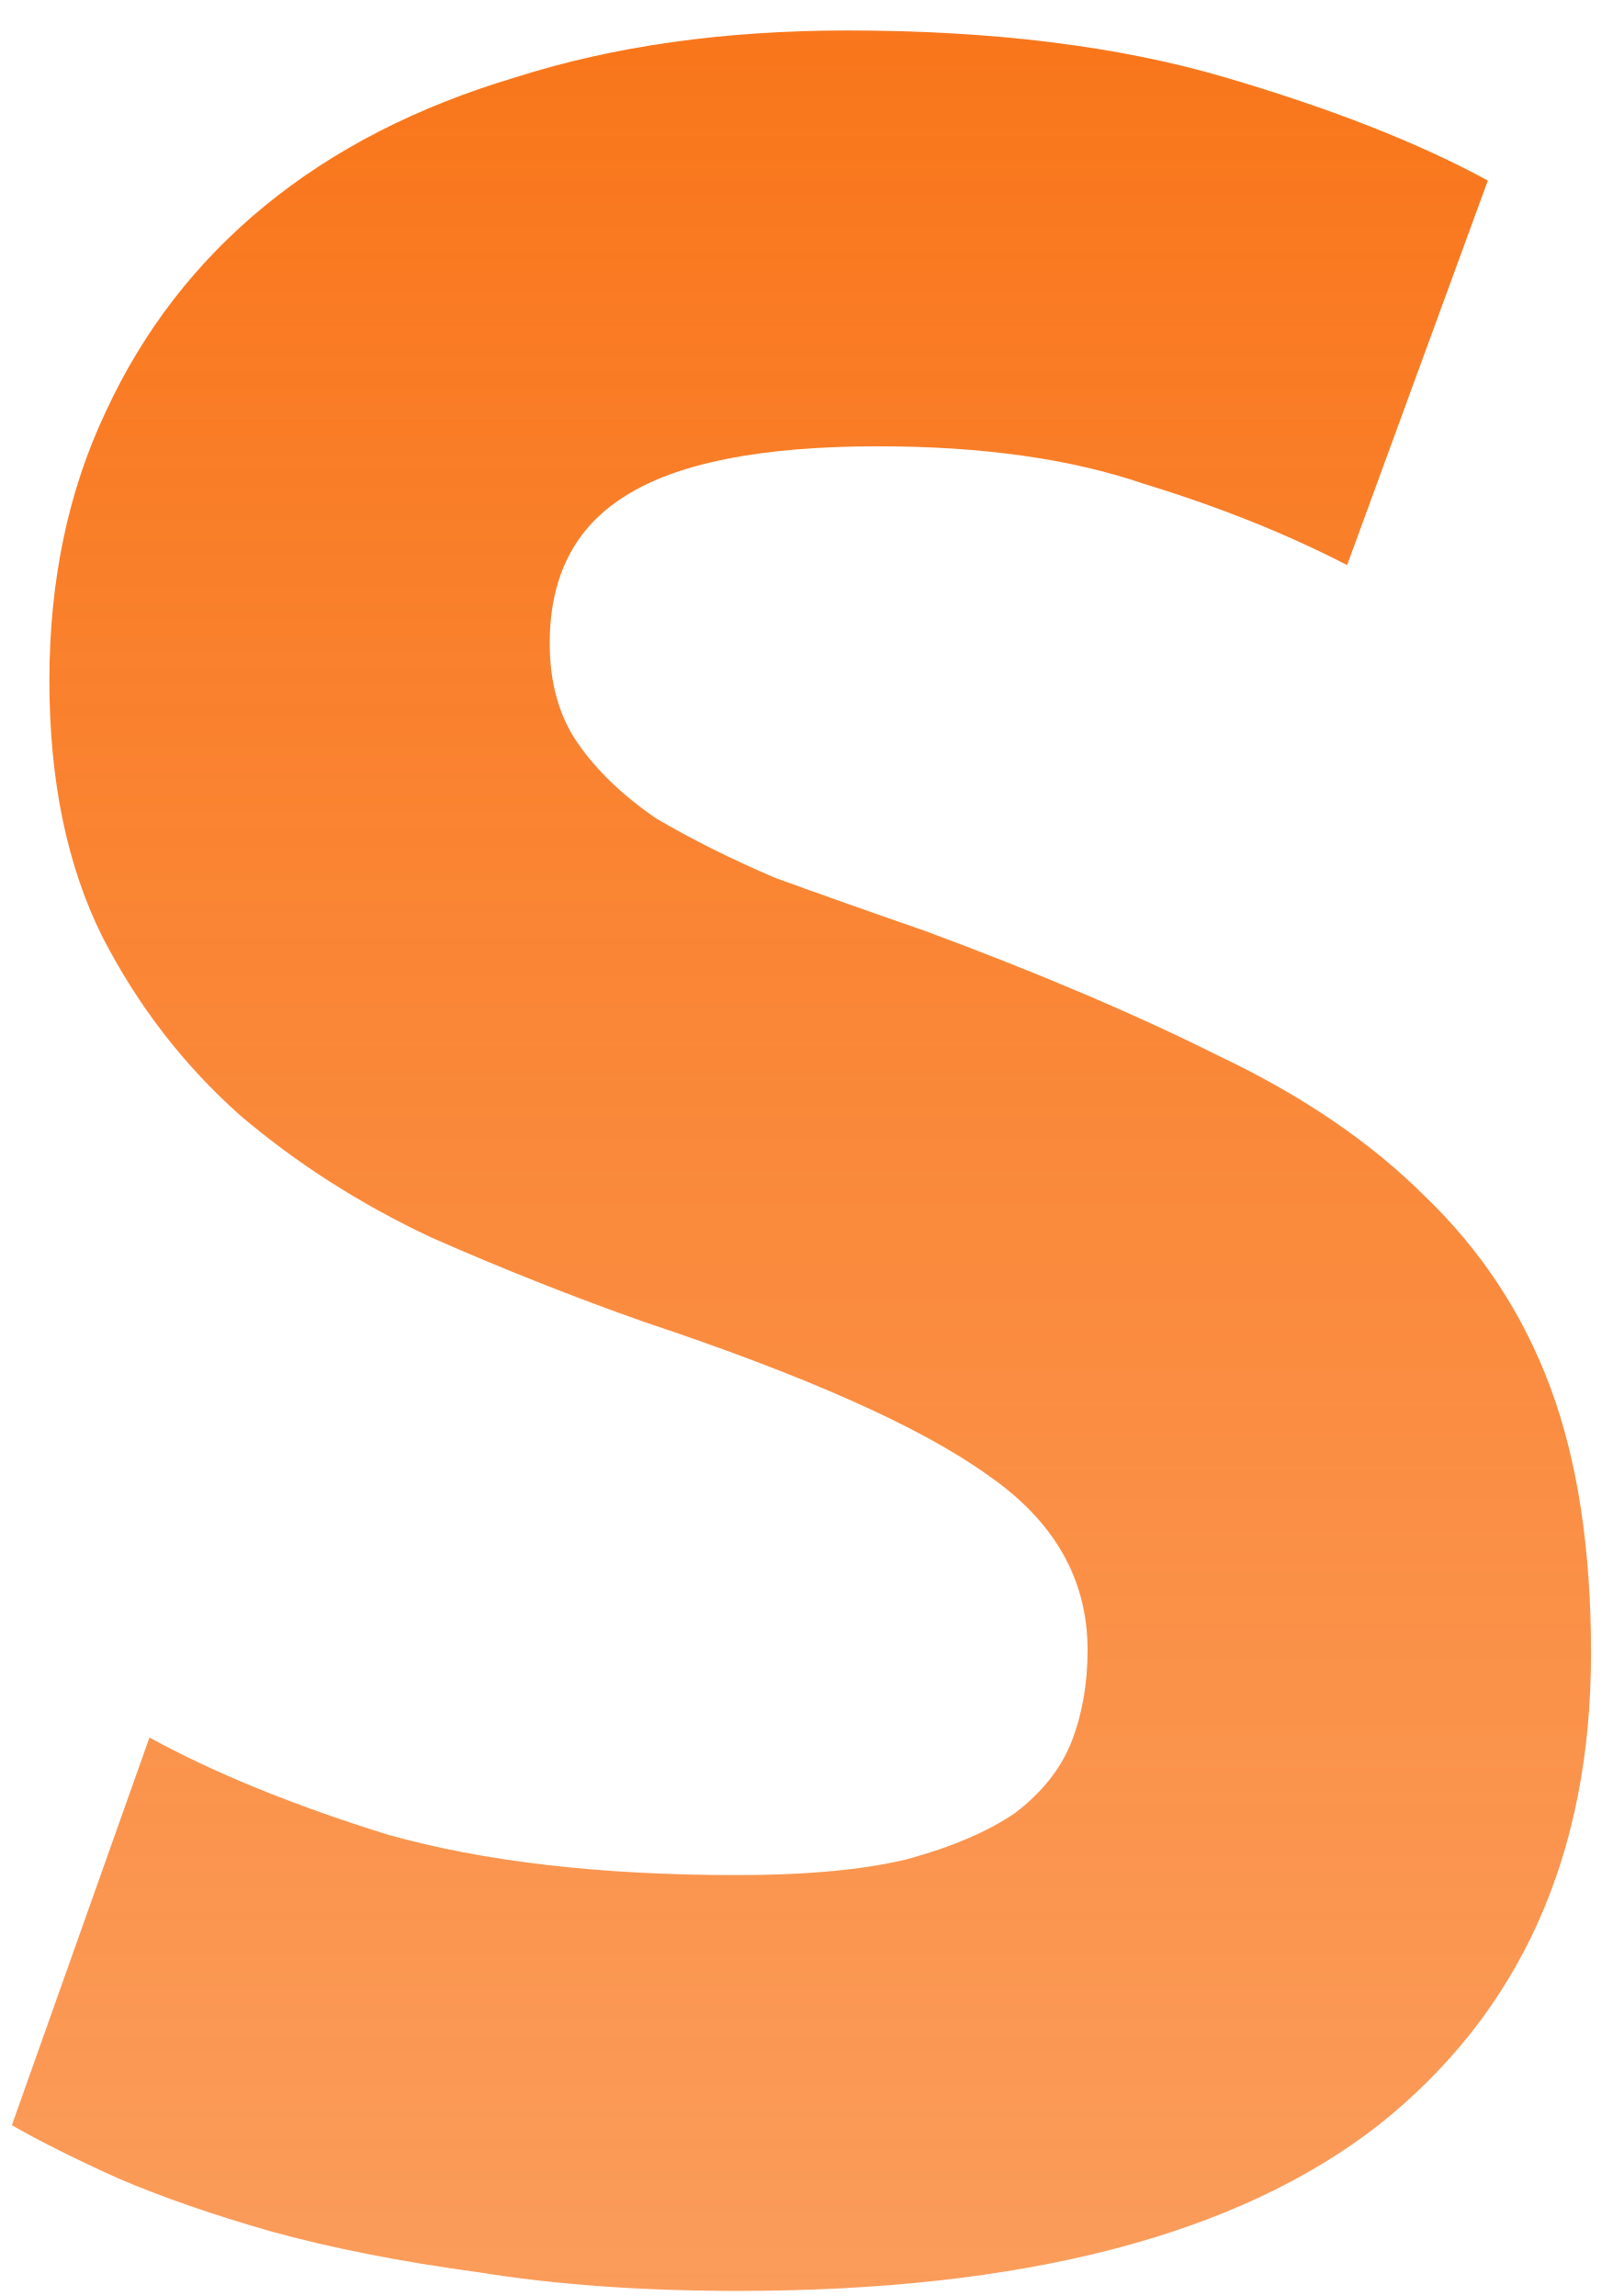
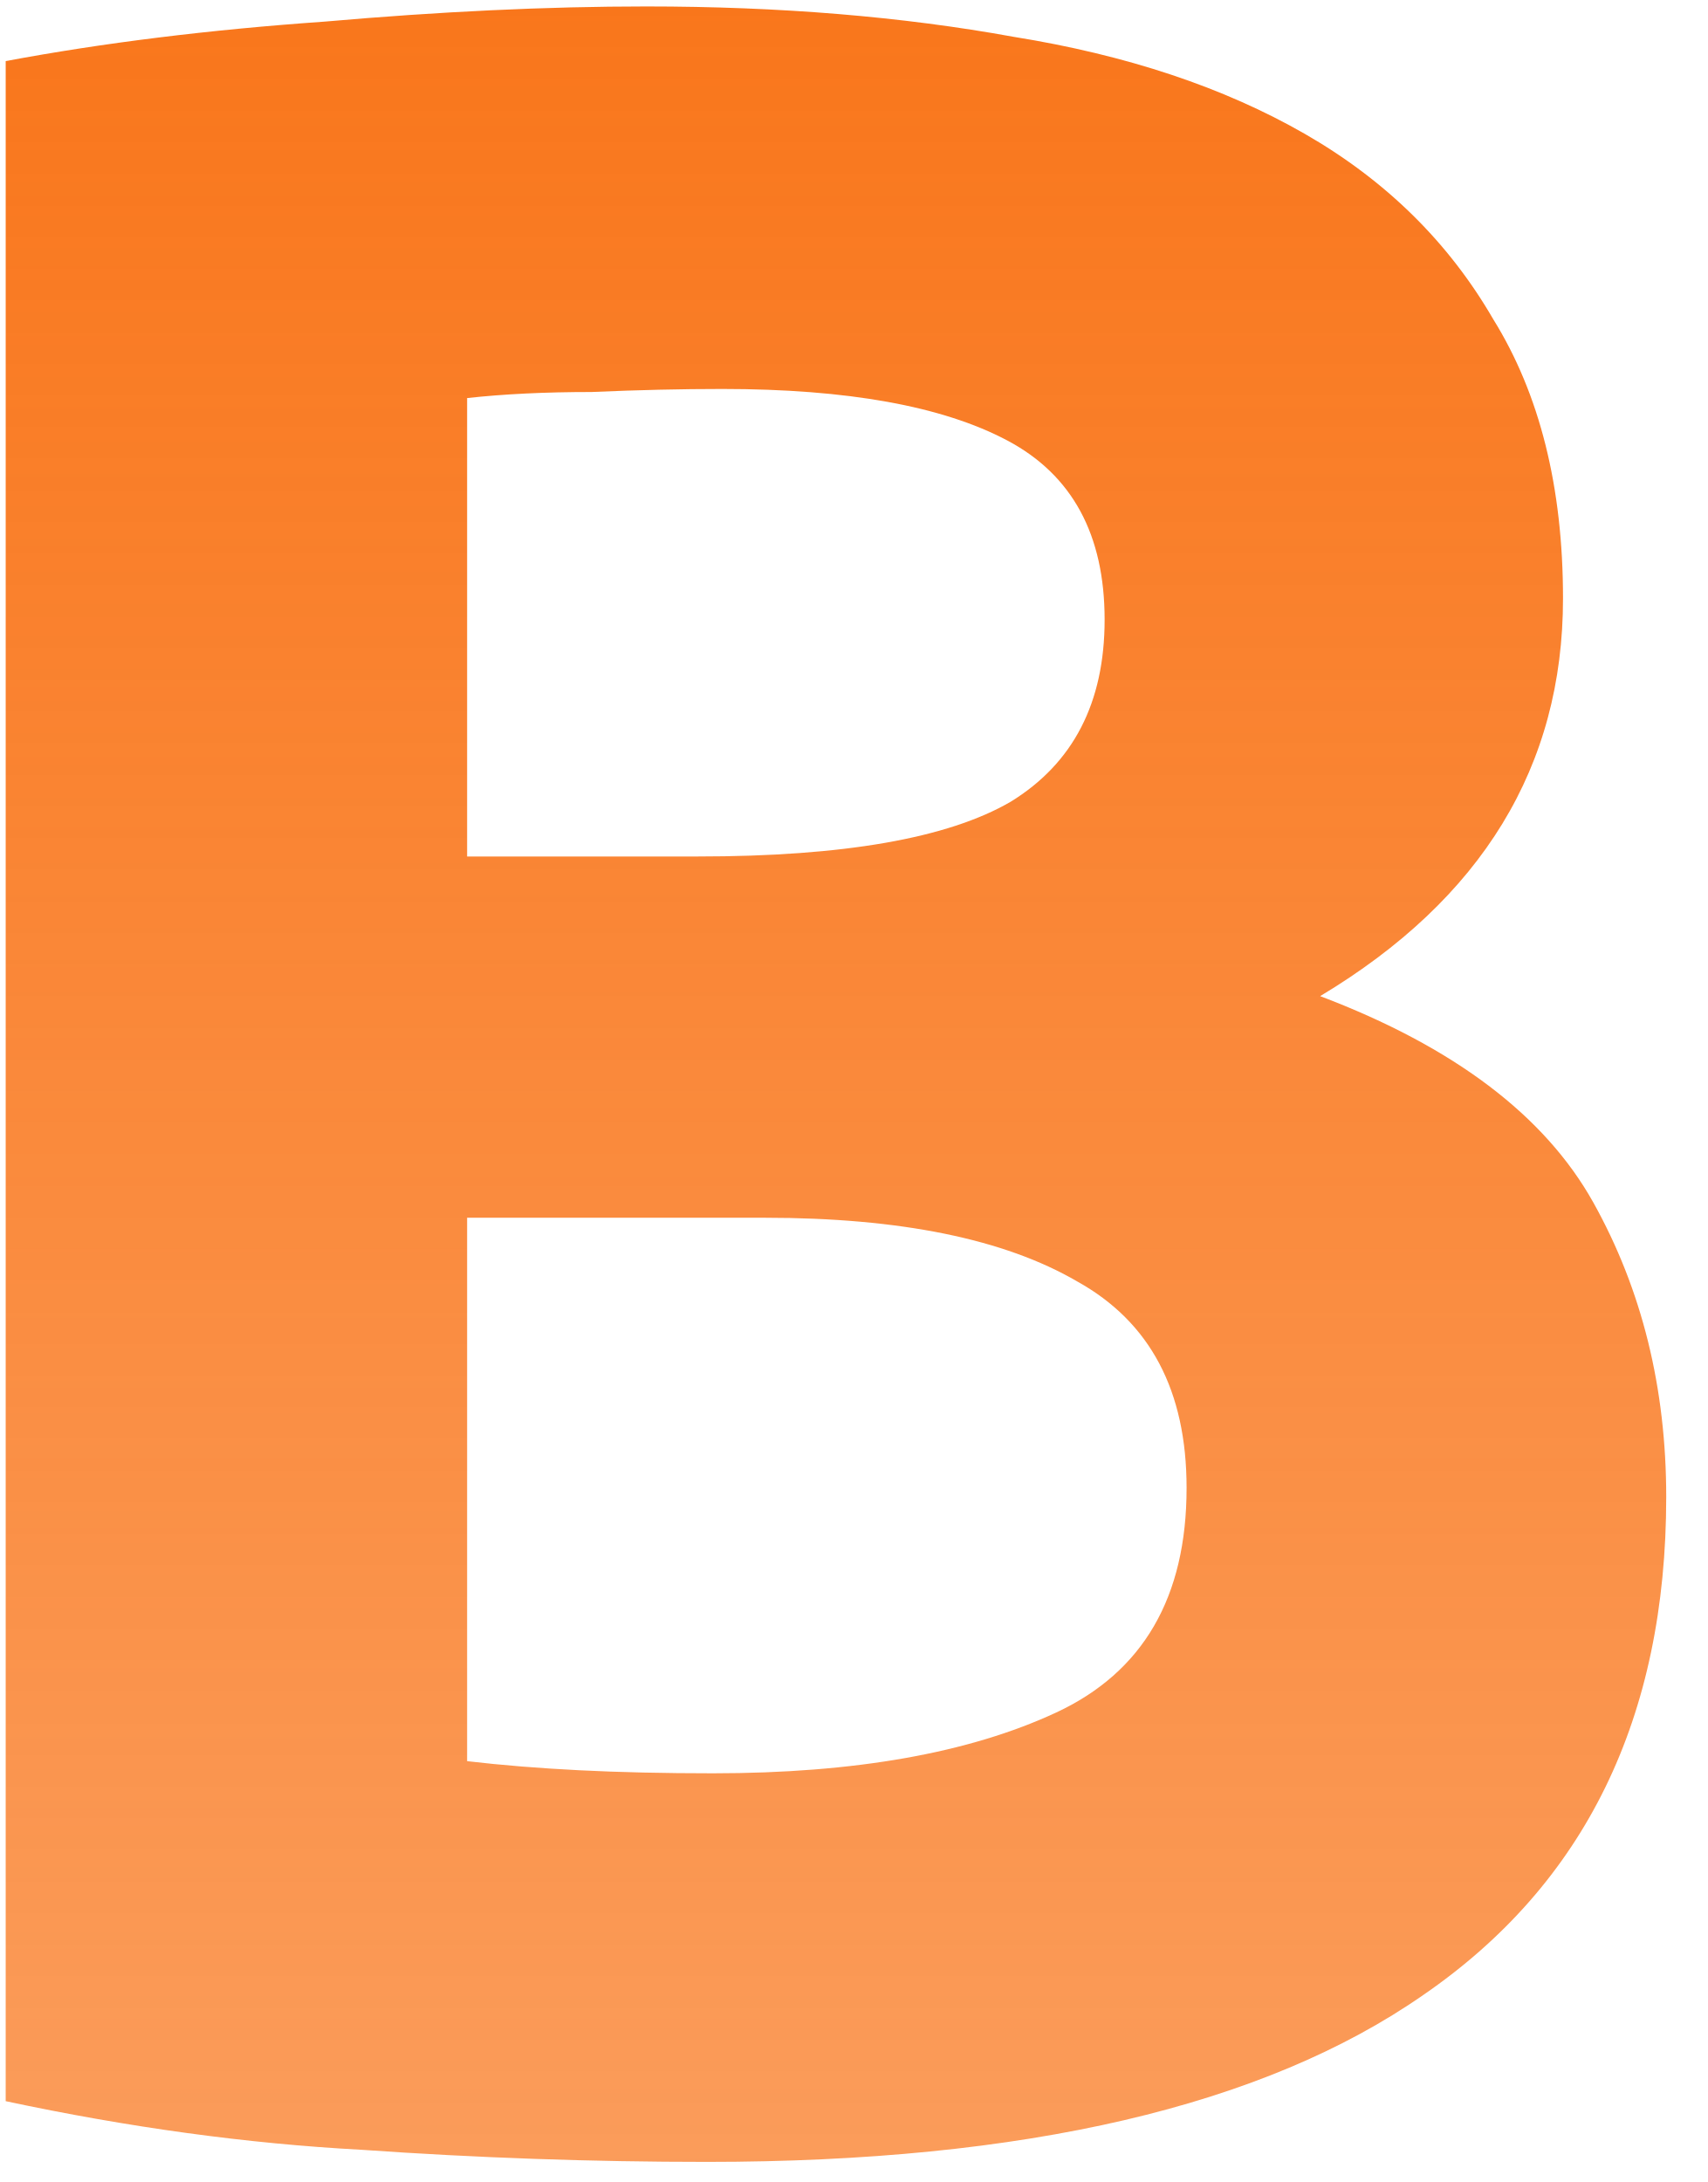
- <svg xmlns="http://www.w3.org/2000/svg" width="33" height="47" viewBox="0 0 33 47" fill="none">
-   <path d="M15.091 38.384C16.499 38.384 17.651 38.277 18.547 38.064C19.486 37.808 20.232 37.488 20.787 37.104C21.342 36.677 21.726 36.187 21.939 35.632C22.152 35.077 22.259 34.459 22.259 33.776C22.259 32.325 21.576 31.131 20.211 30.192C18.846 29.211 16.499 28.165 13.171 27.056C11.72 26.544 10.27 25.968 8.819 25.328C7.368 24.645 6.067 23.813 4.915 22.832C3.763 21.808 2.824 20.592 2.099 19.184C1.374 17.733 1.011 15.984 1.011 13.936C1.011 11.888 1.395 10.053 2.163 8.432C2.931 6.768 4.019 5.36 5.427 4.208C6.835 3.056 8.542 2.181 10.547 1.584C12.552 0.944 14.814 0.624 17.331 0.624C20.318 0.624 22.899 0.944 25.075 1.584C27.251 2.224 29.043 2.928 30.451 3.696L27.571 11.568C26.334 10.928 24.947 10.373 23.411 9.904C21.918 9.392 20.104 9.136 17.971 9.136C15.582 9.136 13.854 9.477 12.787 10.16C11.763 10.8 11.251 11.803 11.251 13.168C11.251 13.979 11.443 14.661 11.827 15.216C12.211 15.771 12.744 16.283 13.427 16.752C14.152 17.179 14.963 17.584 15.859 17.968C16.798 18.309 17.822 18.672 18.931 19.056C21.235 19.909 23.24 20.763 24.947 21.616C26.654 22.427 28.062 23.387 29.171 24.496C30.323 25.605 31.176 26.907 31.731 28.4C32.286 29.893 32.563 31.707 32.563 33.84C32.563 37.979 31.112 41.2 28.211 43.504C25.31 45.765 20.936 46.896 15.091 46.896C13.128 46.896 11.358 46.768 9.779 46.512C8.2 46.299 6.792 46.021 5.555 45.68C4.36 45.339 3.315 44.976 2.419 44.592C1.566 44.208 0.84 43.845 0.243 43.504L3.059 35.568C4.382 36.293 6.003 36.955 7.923 37.552C9.886 38.107 12.275 38.384 15.091 38.384Z" fill="url(#paint0_linear_5_4)" />
+ <svg xmlns="http://www.w3.org/2000/svg" width="36" height="46" viewBox="0 0 36 46" fill="none">
+   <path d="M14.904 45.576C12.472 45.576 10.04 45.491 7.608 45.32C5.219 45.192 2.723 44.851 0.12 44.296V1.288C2.168 0.904 4.408 0.627 6.84 0.456C9.272 0.243 11.533 0.136 13.624 0.136C16.44 0.136 19.021 0.349 21.368 0.776C23.757 1.16 25.805 1.843 27.512 2.824C29.219 3.805 30.541 5.107 31.48 6.728C32.461 8.307 32.952 10.269 32.952 12.616C32.952 16.157 31.245 18.952 27.832 21C30.648 22.067 32.568 23.517 33.592 25.352C34.616 27.187 35.128 29.256 35.128 31.56C35.128 36.211 33.421 39.709 30.008 42.056C26.637 44.403 21.603 45.576 14.904 45.576ZM9.848 25.672V37.128C10.573 37.213 11.363 37.277 12.216 37.32C13.069 37.363 14.008 37.384 15.032 37.384C18.019 37.384 20.429 36.957 22.264 36.104C24.099 35.251 25.016 33.672 25.016 31.368C25.016 29.32 24.248 27.869 22.712 27.016C21.176 26.12 18.979 25.672 16.12 25.672H9.848ZM9.848 18.056H14.712C17.784 18.056 19.981 17.672 21.304 16.904C22.627 16.093 23.288 14.813 23.288 13.064C23.288 11.272 22.605 10.013 21.24 9.288C19.875 8.563 17.869 8.2 15.224 8.2C14.371 8.2 13.453 8.221 12.472 8.264C11.491 8.264 10.616 8.307 9.848 8.392V18.056Z" fill="url(#paint0_linear_5_4)" />
  <defs>
-     <linearGradient id="paint0_linear_5_4" x1="16.5" y1="-3" x2="16.5" y2="48" gradientUnits="userSpaceOnUse">
+     <linearGradient id="paint0_linear_5_4" x1="16.5" y1="-4" x2="16.5" y2="47" gradientUnits="userSpaceOnUse">
      <stop stop-color="#F97316" />
      <stop offset="1" stop-color="#F97316" stop-opacity="0.7" />
    </linearGradient>
  </defs>
</svg>
